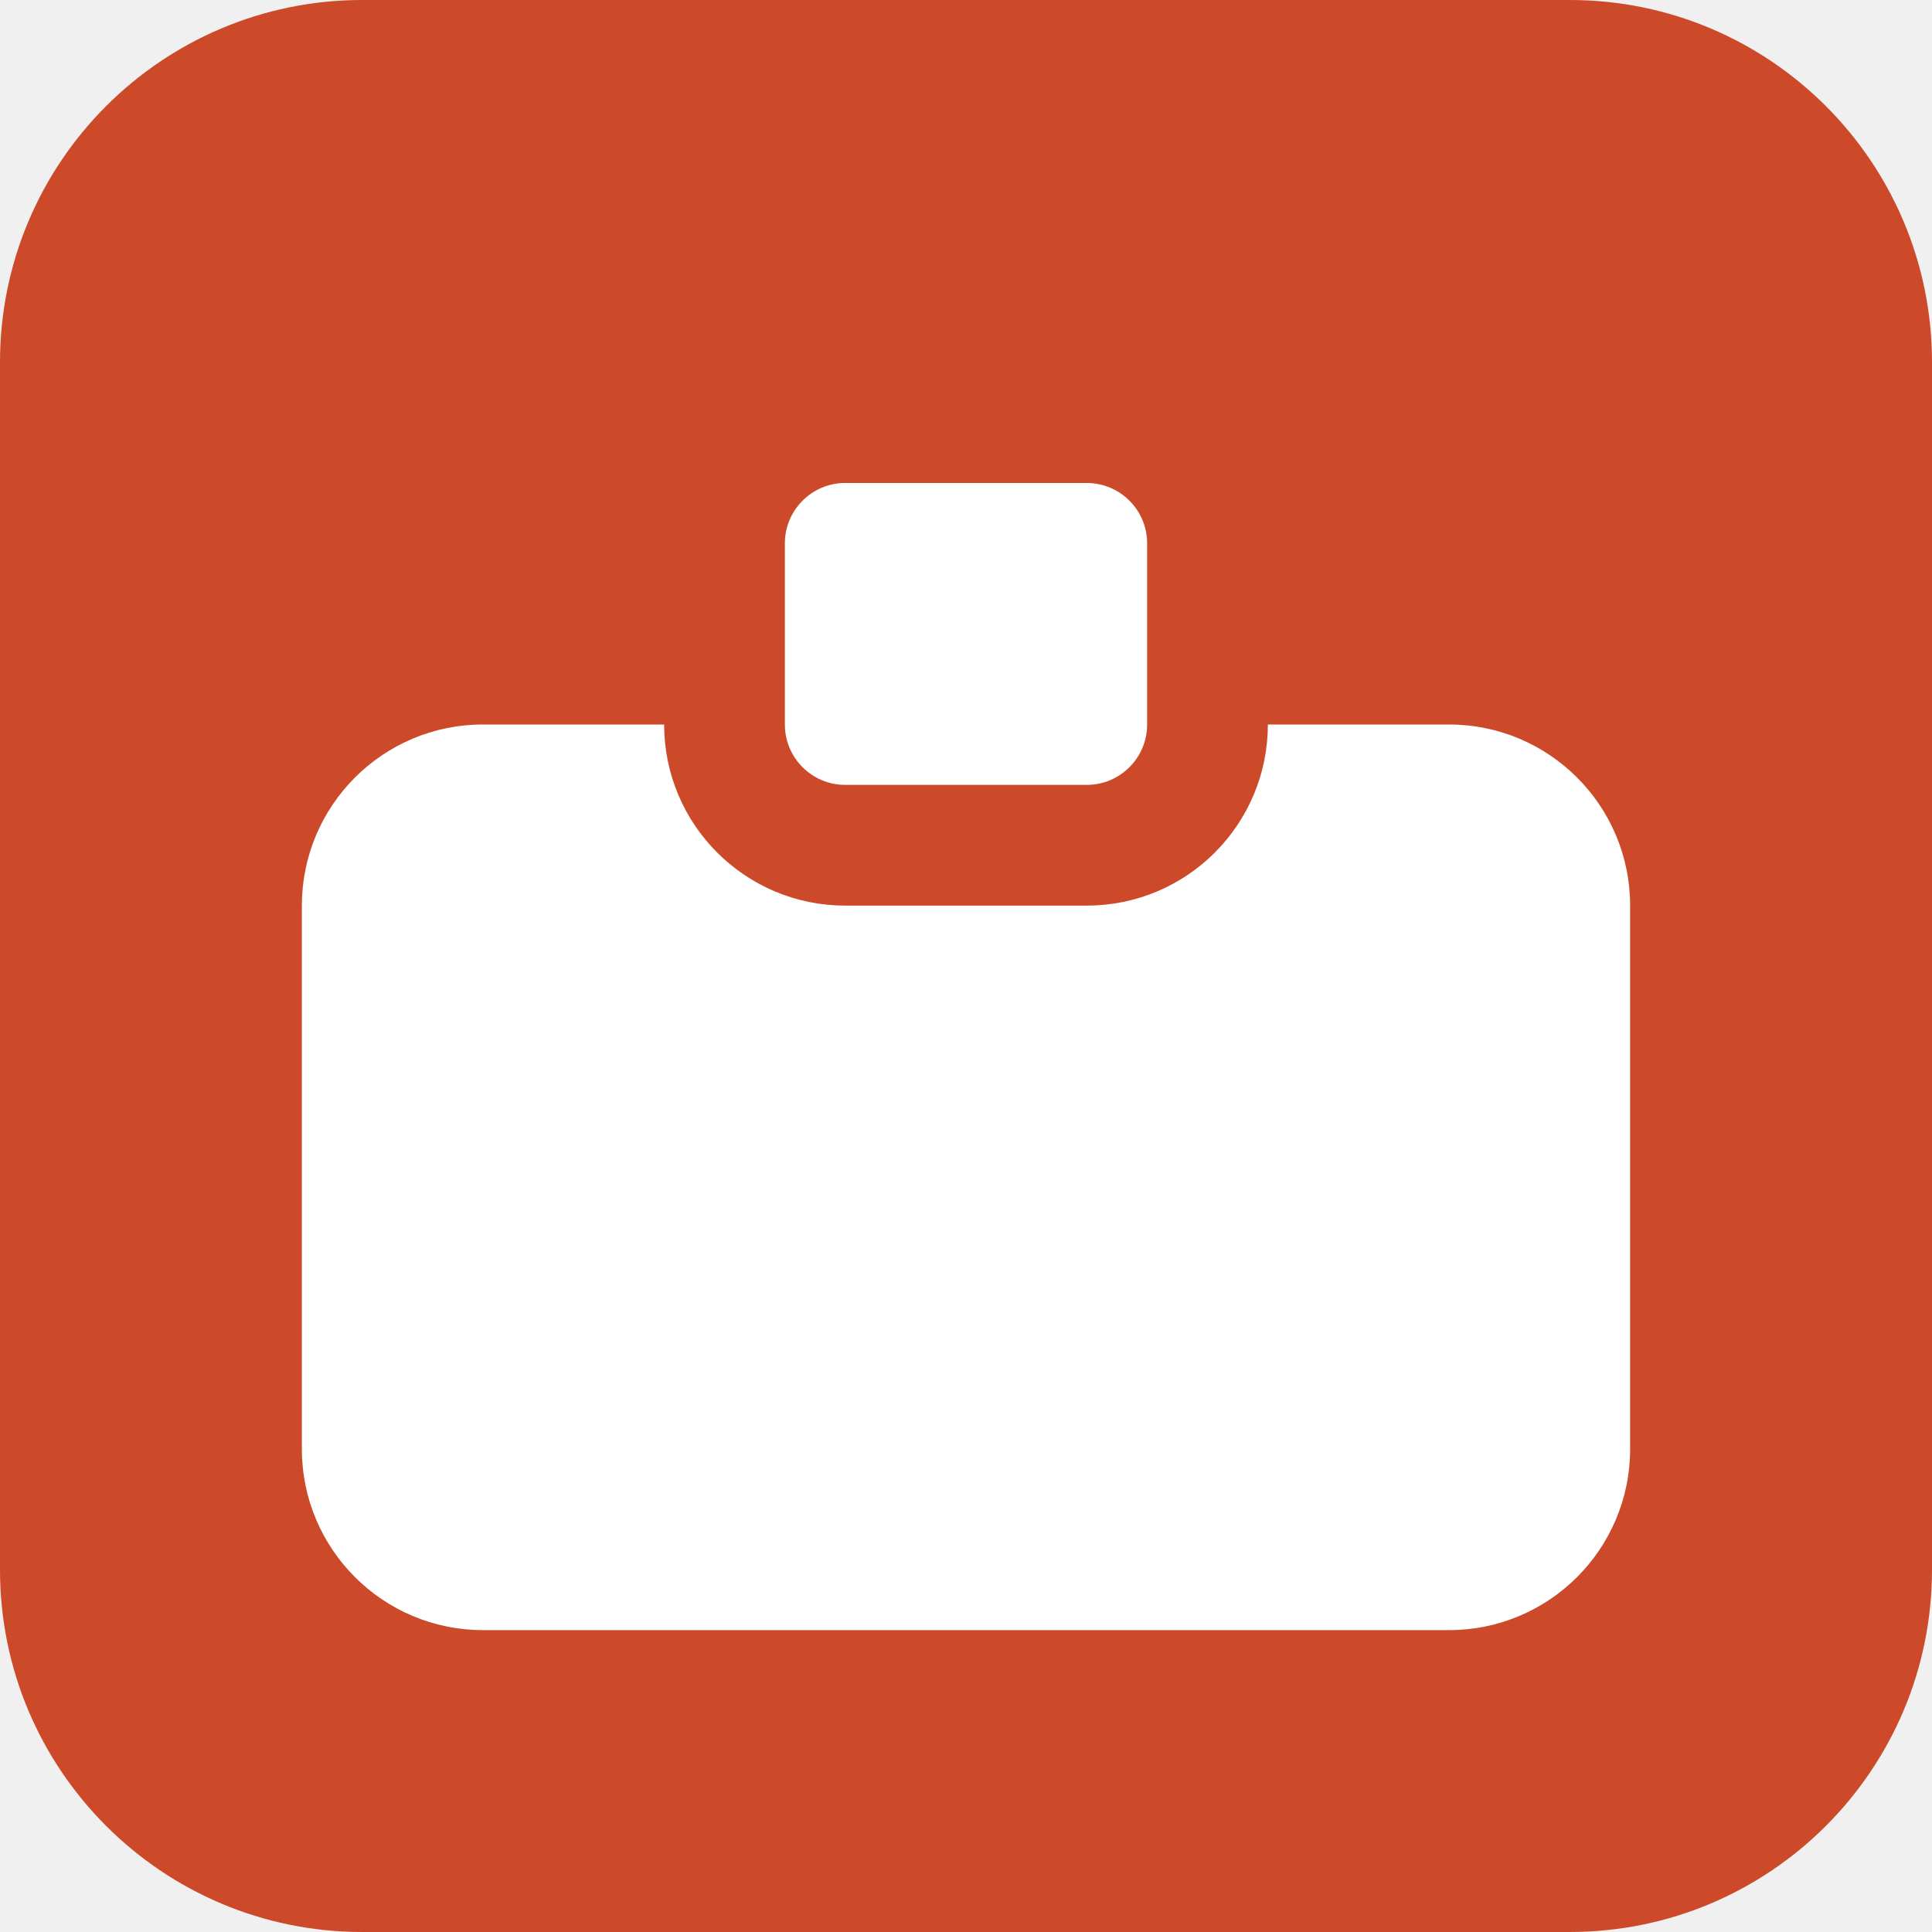
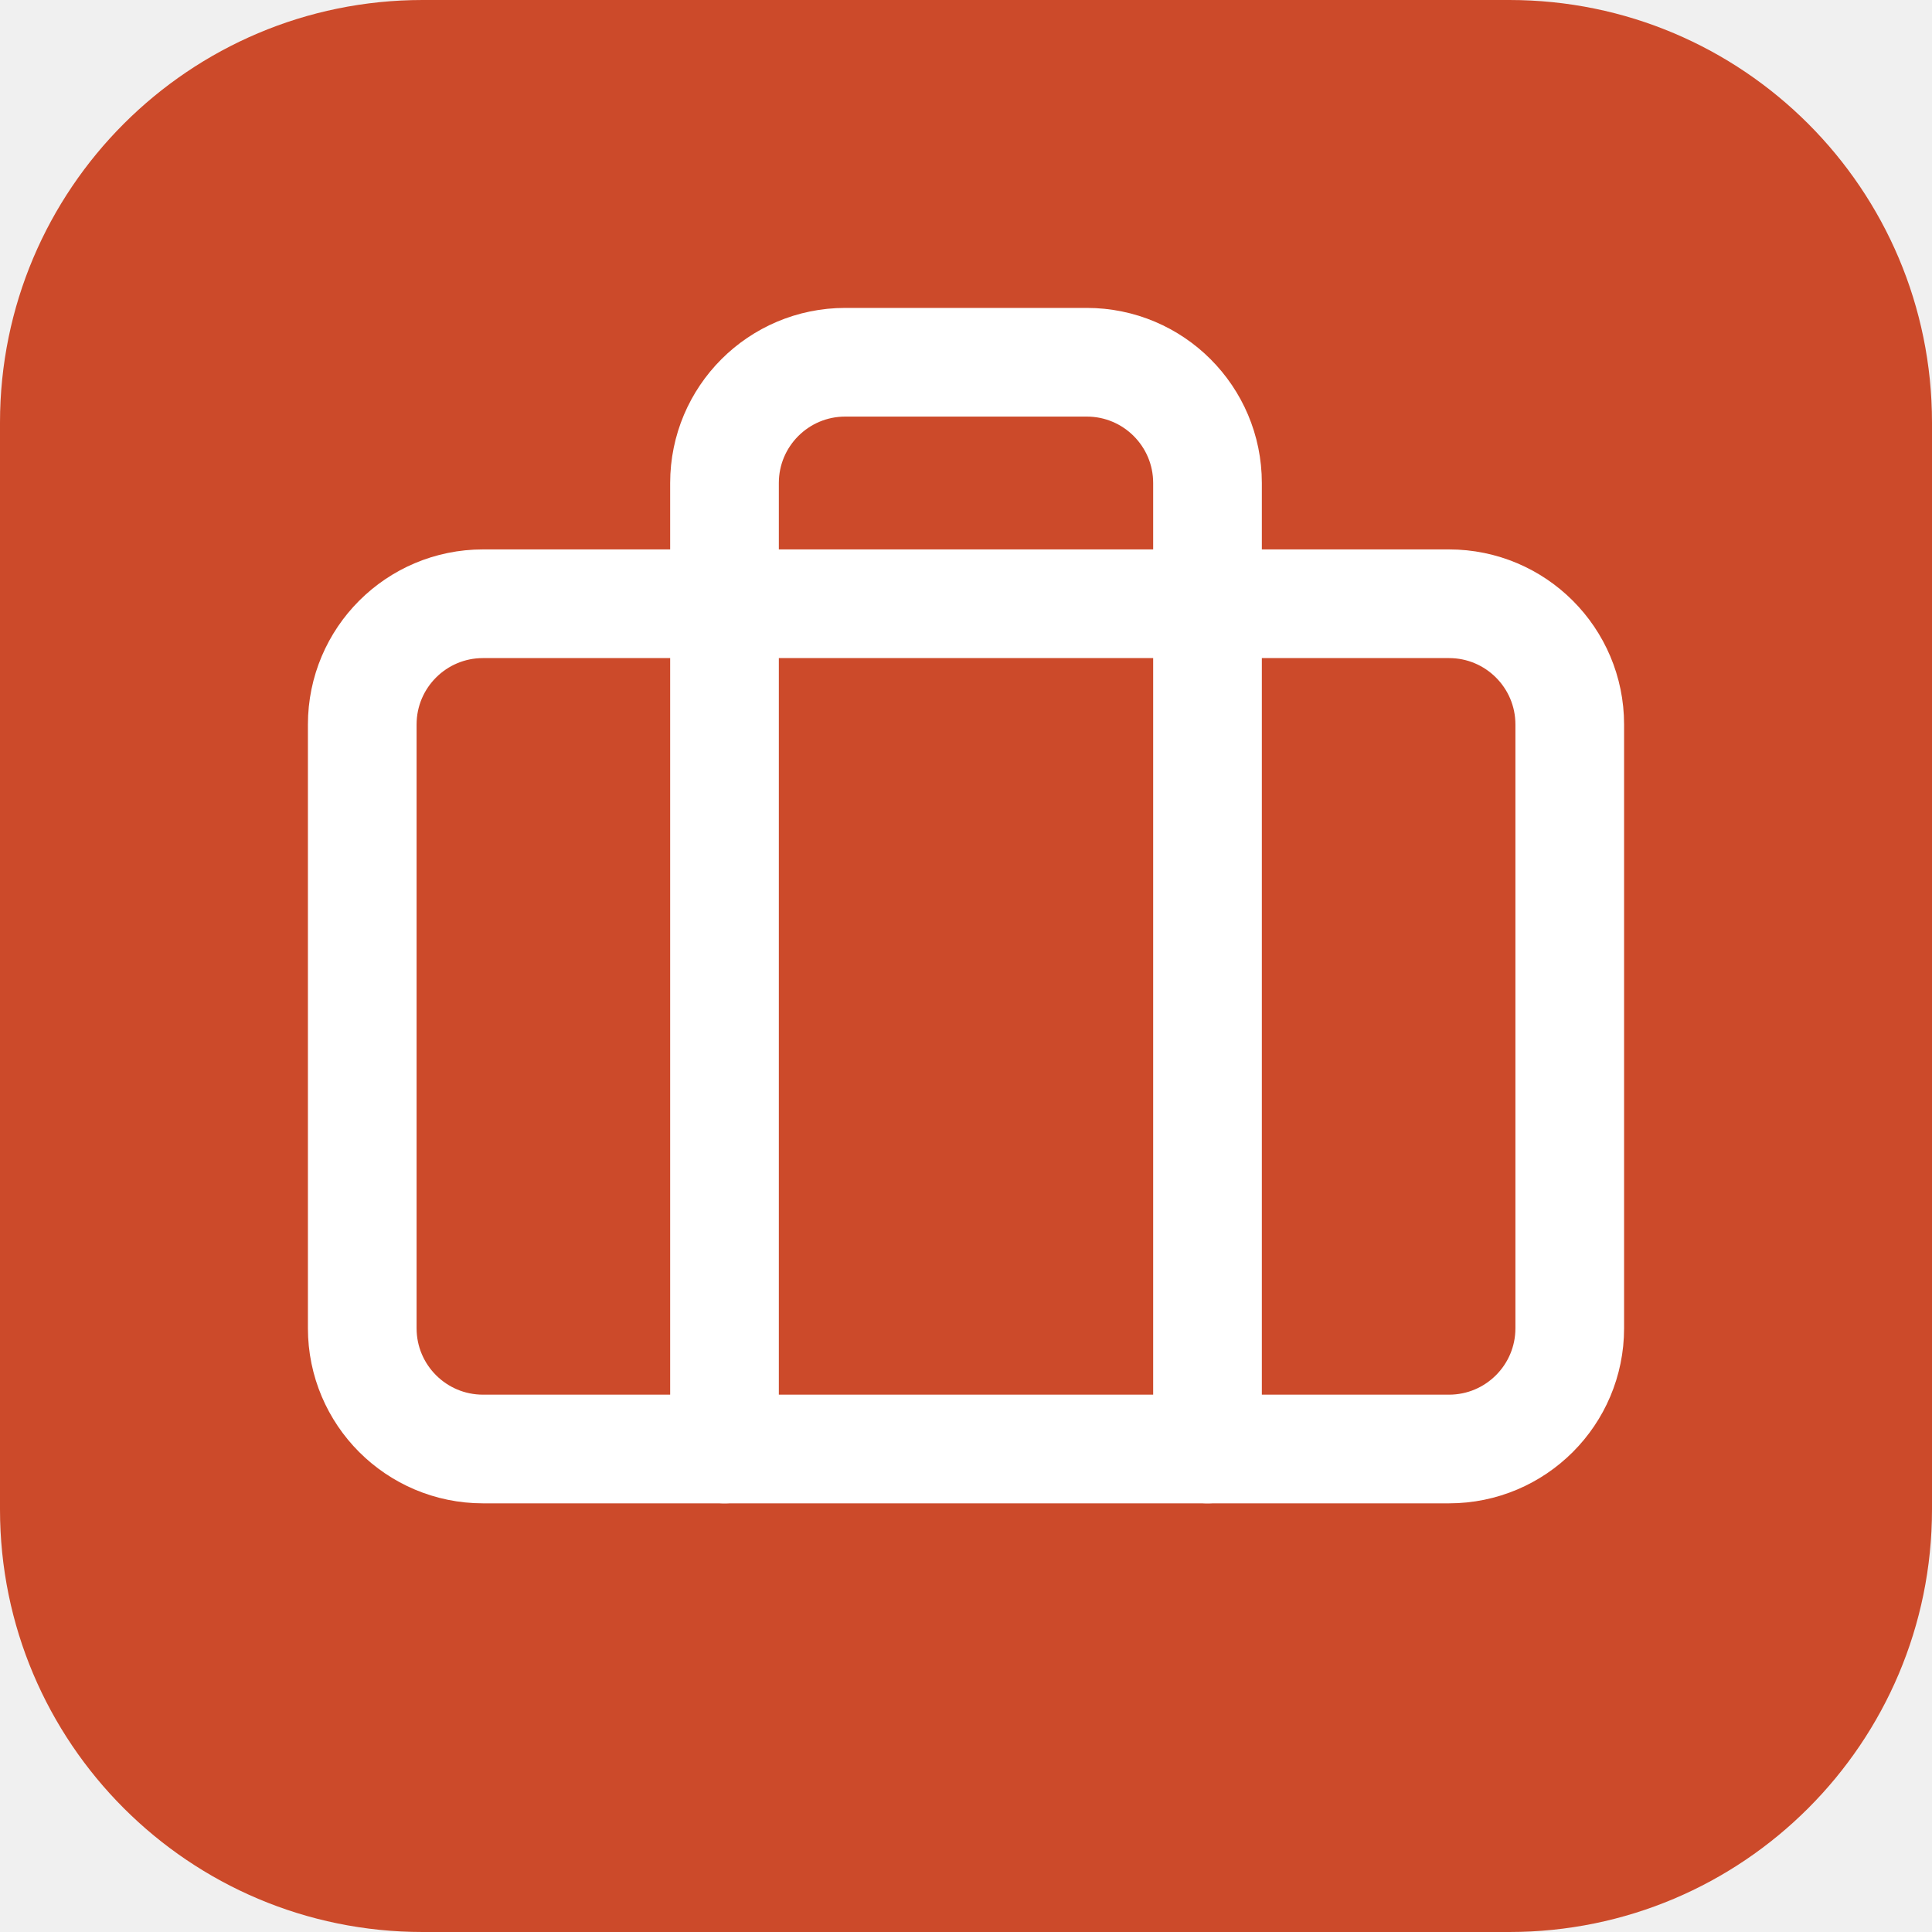
<svg xmlns="http://www.w3.org/2000/svg" viewBox="0 0 32 32">
-   <rect width="32" height="32" rx="6" fill="#CC4A2A" />
-   <rect x="5" y="12" width="22" height="15" rx="3" fill="#Fff" />
-   <rect x="12" y="7" width="8" height="7" rx="2" fill="#Fff" stroke="#CC4A2A" stroke-width="2" />
+   <rect width="32" height="32" rx="7" fill="#CC4A2A" />
+   <g transform="translate(4,4)" fill="none" stroke="white" stroke-width="1.8" stroke-linecap="round" stroke-linejoin="round">
+     <rect width="20" height="14" x="2" y="6" rx="2" />
+     <path d="M16 20V4a2 2 0 0 0-2-2h-4a2 2 0 0 0-2 2v16" />
+   </g>
</svg>
